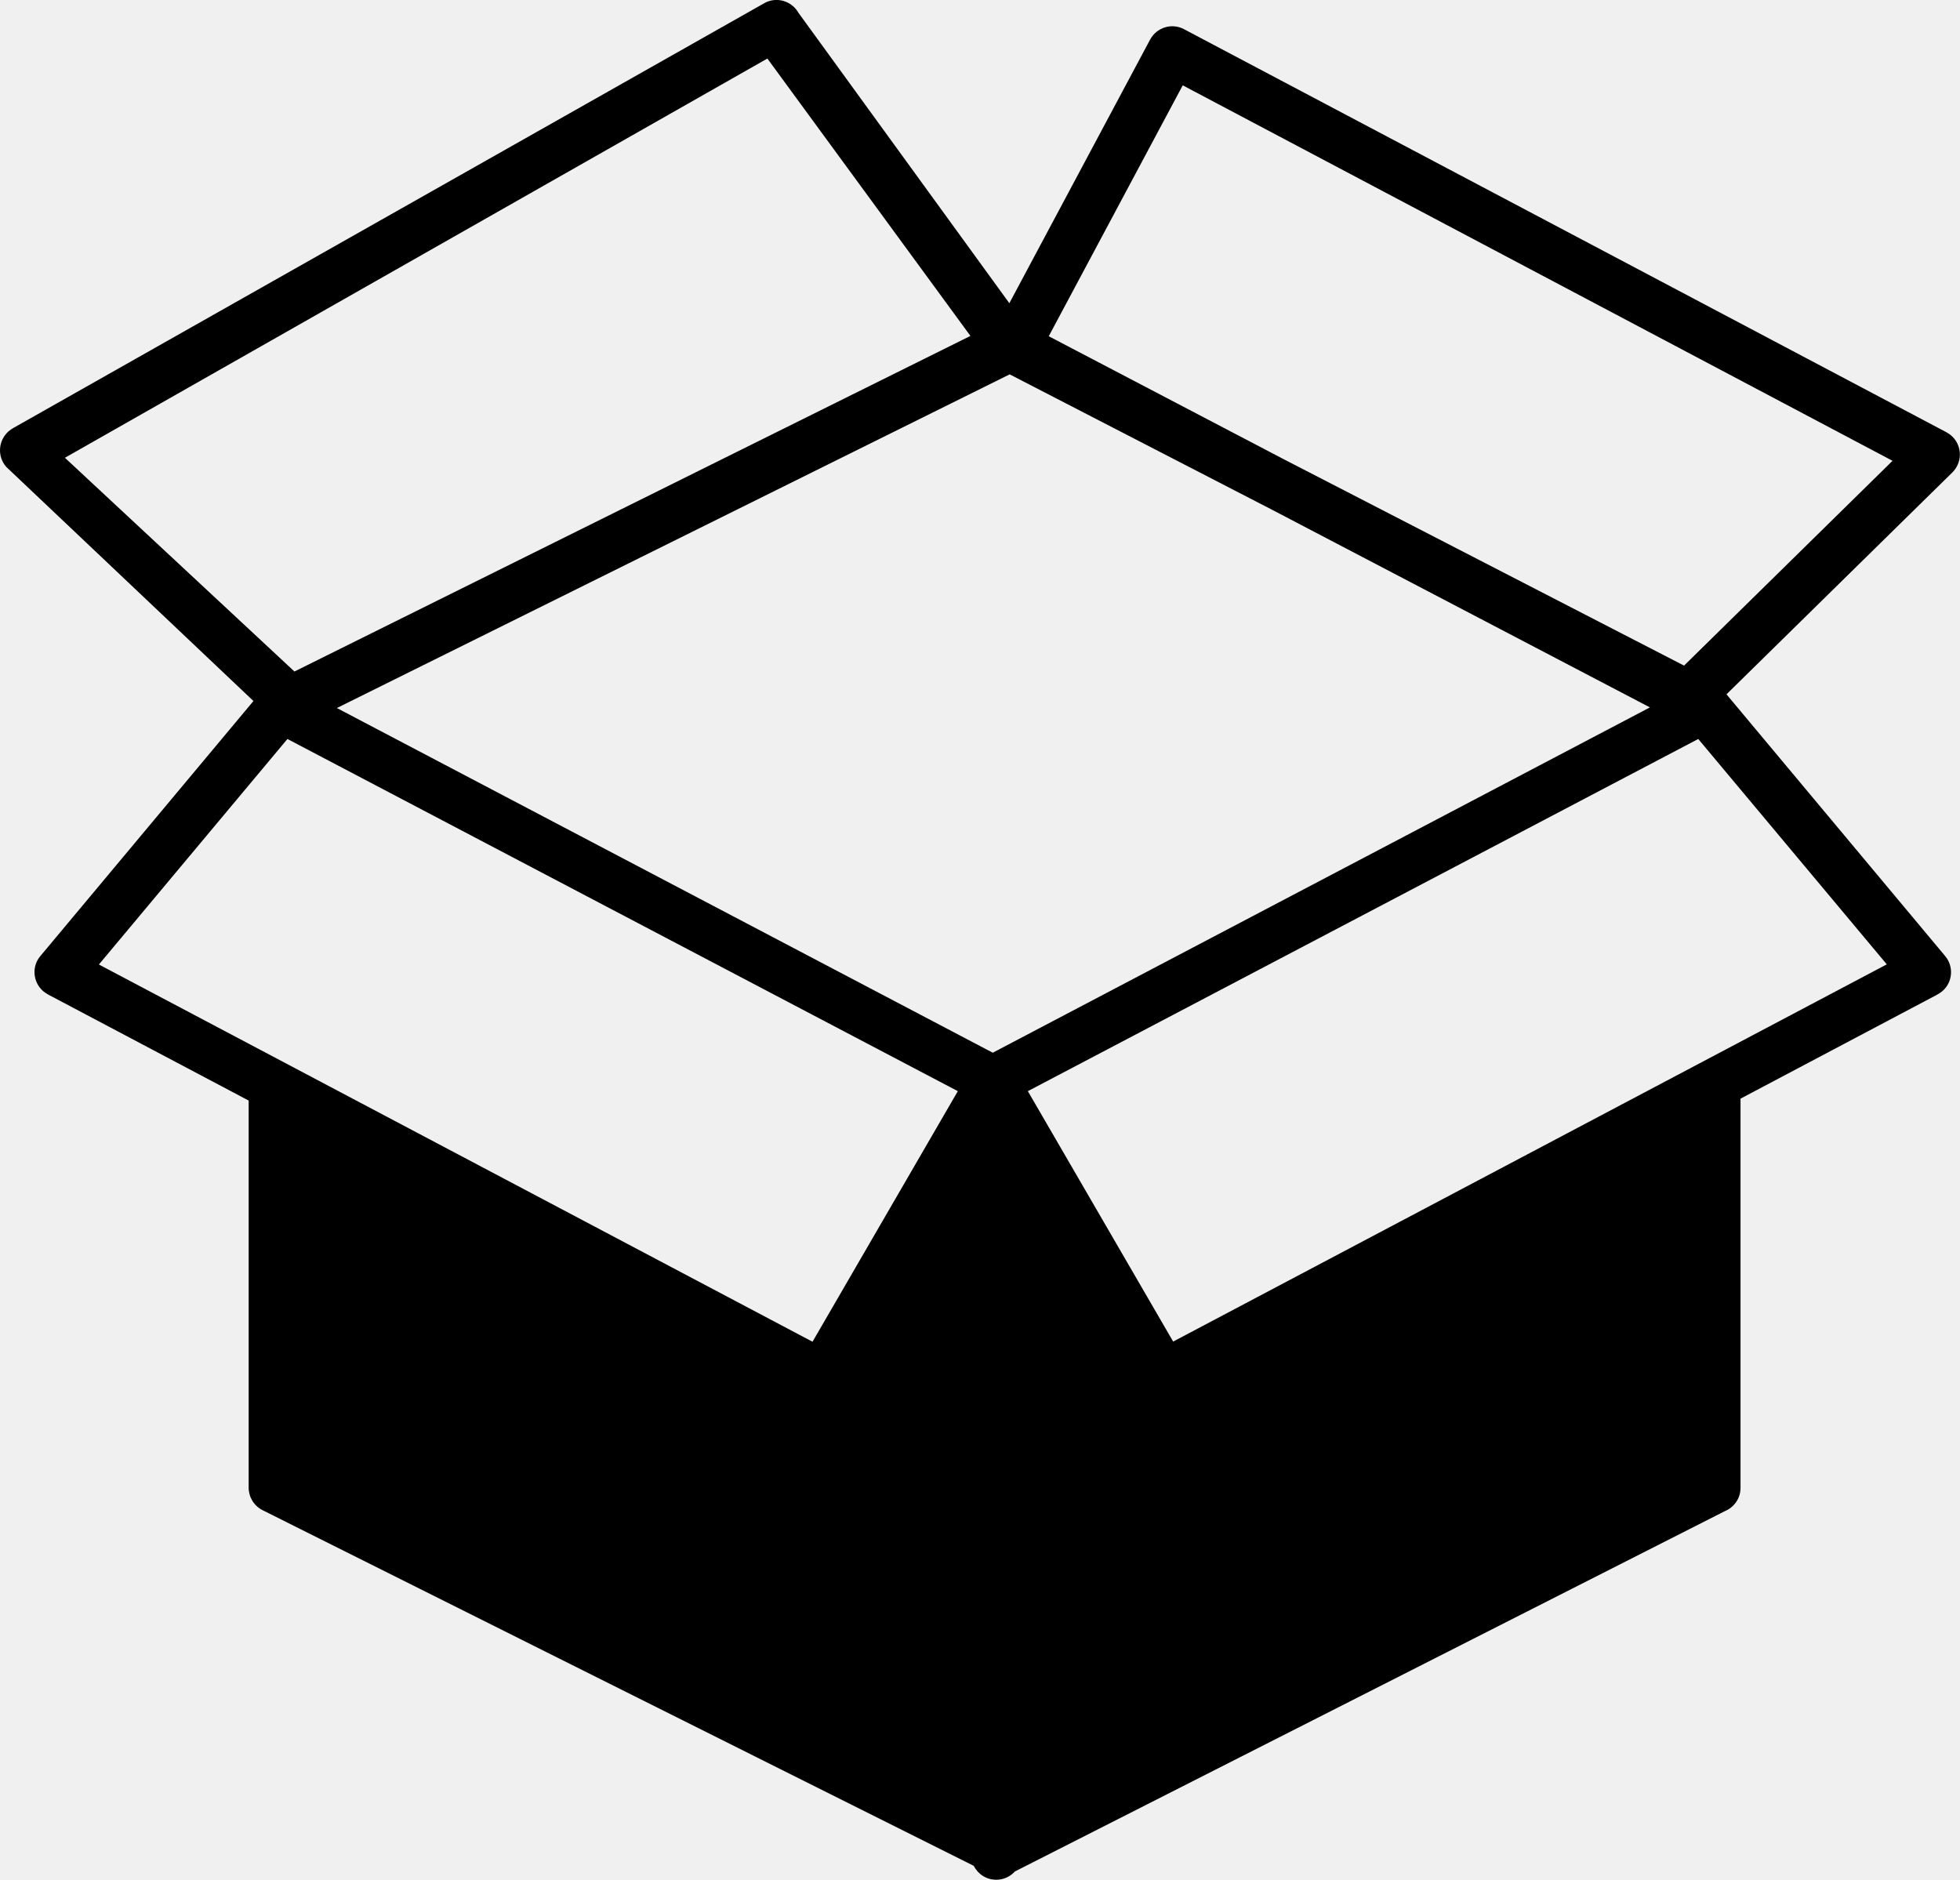
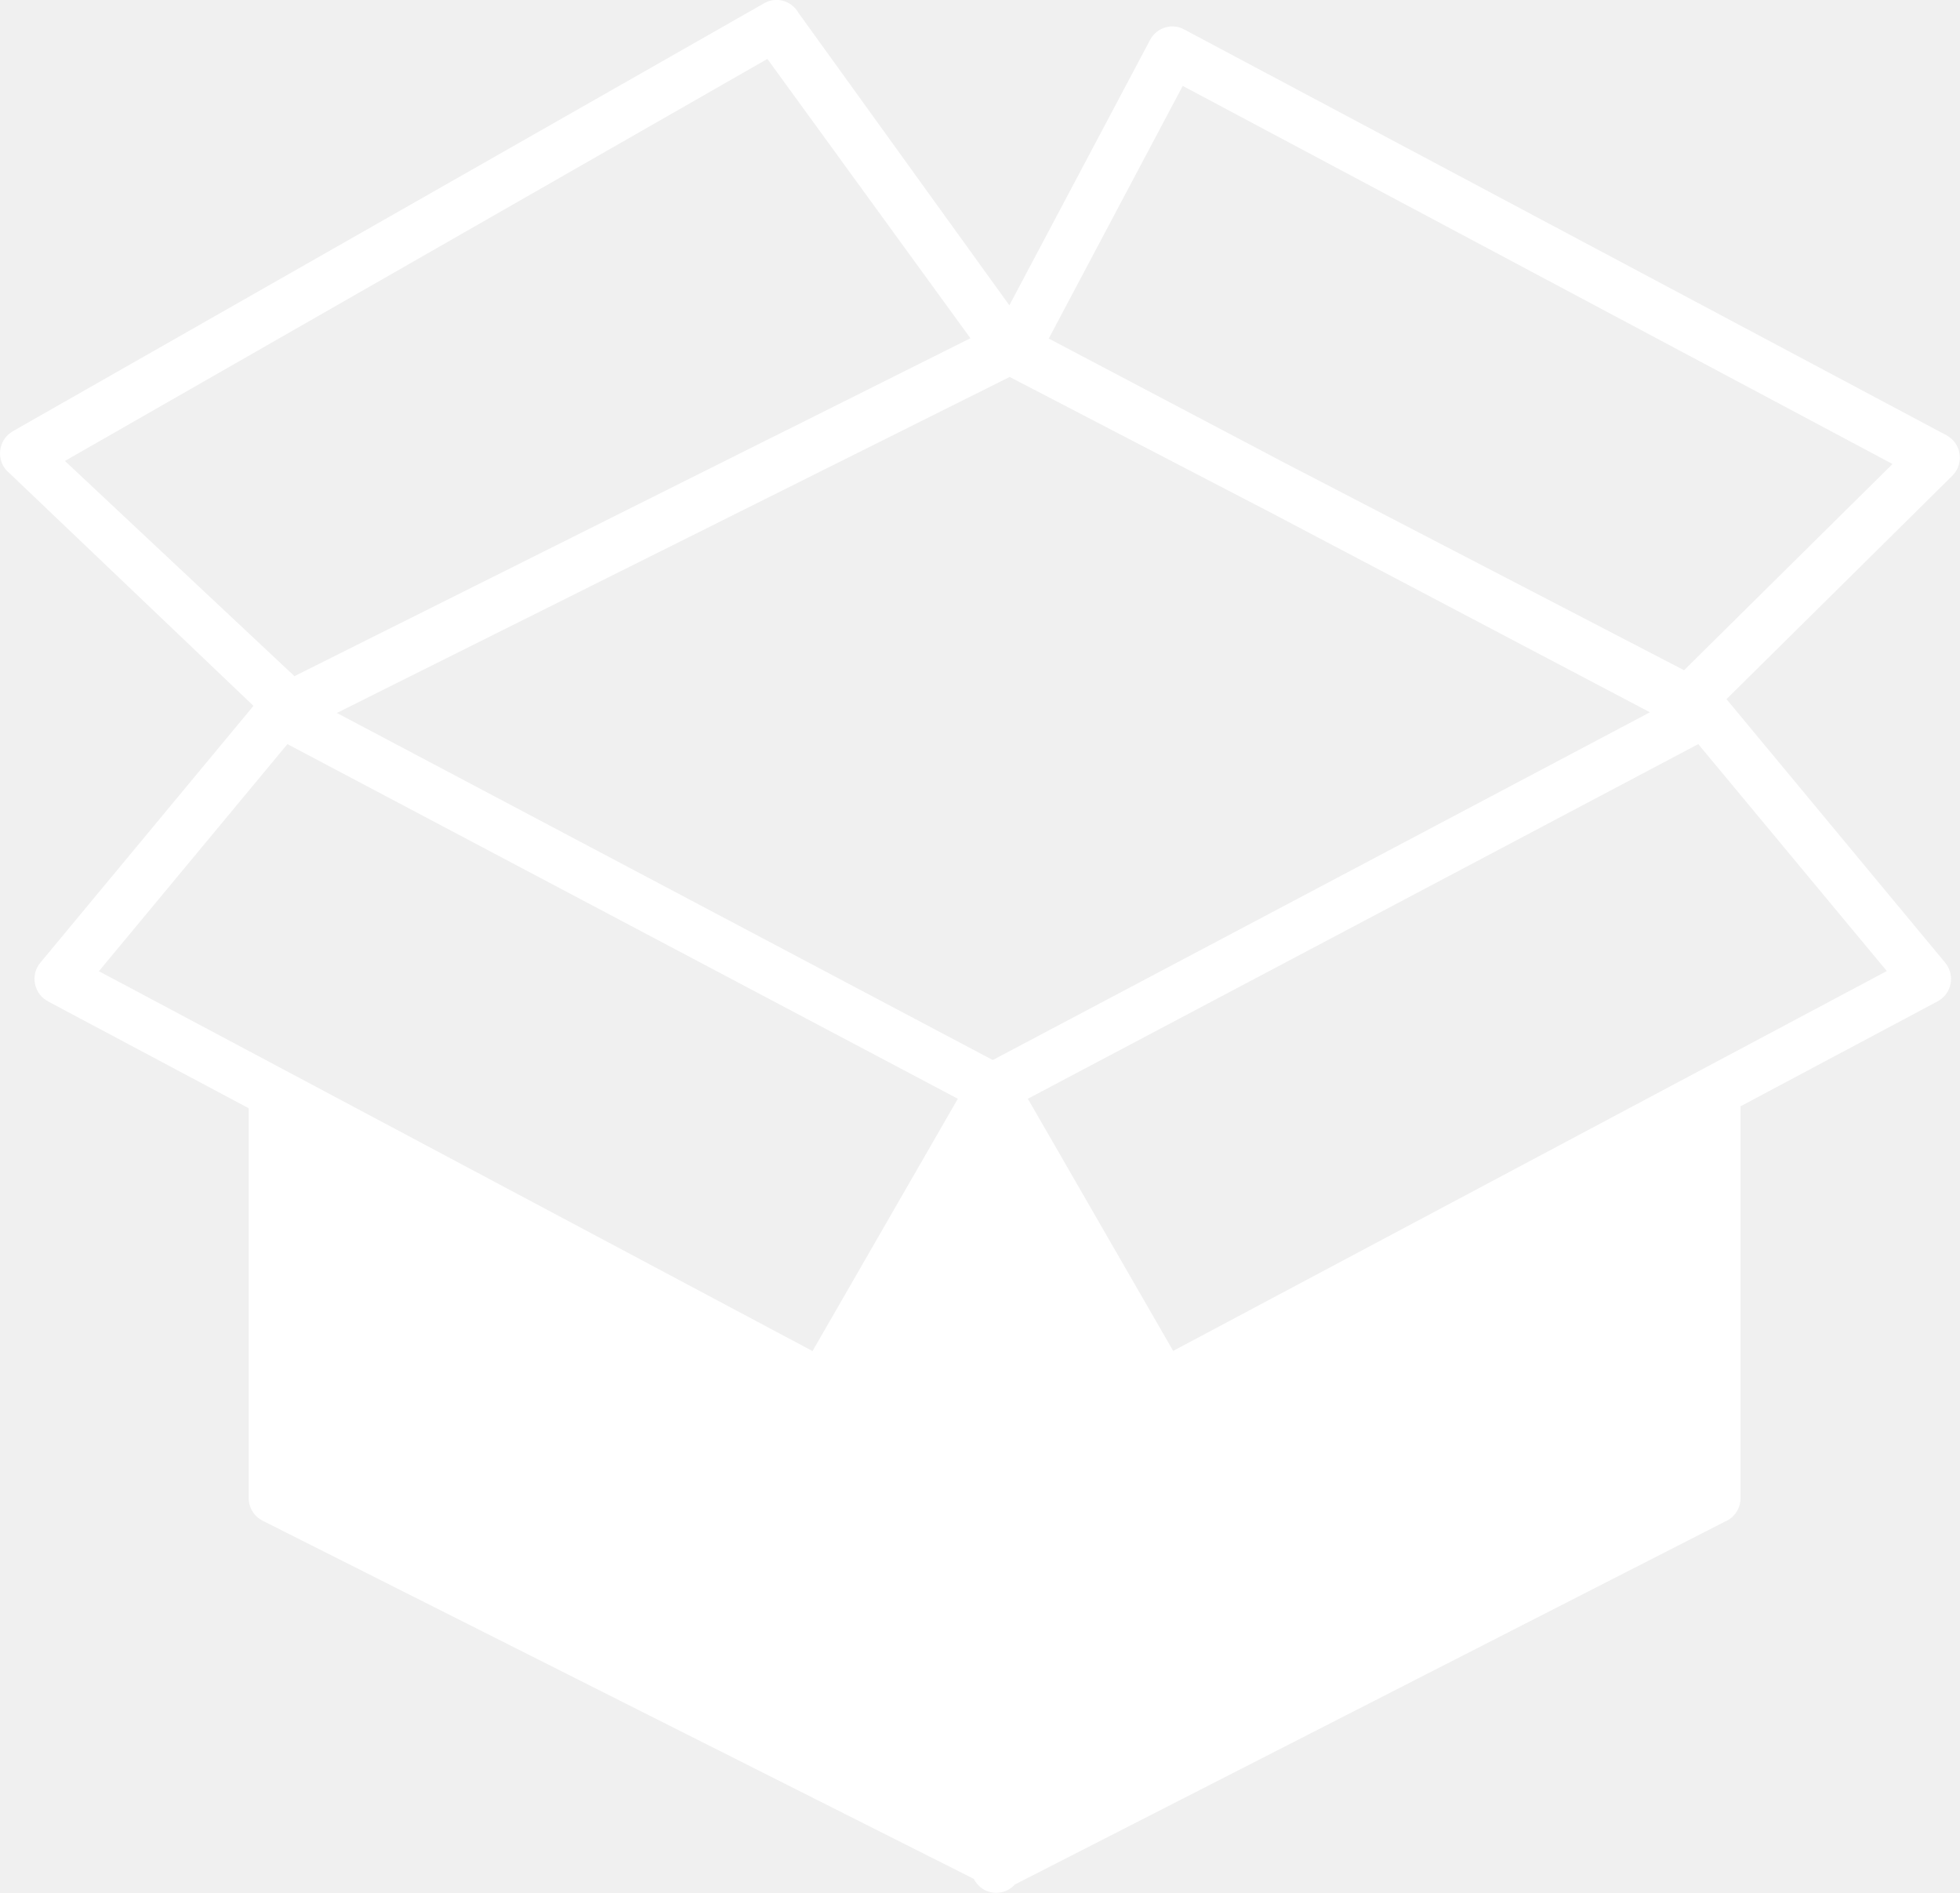
- <svg xmlns="http://www.w3.org/2000/svg" version="1.1" id="Layer_1" x="0px" y="0px" viewBox="0 0 122.88 117.85" style="enable-background:new 0 0 122.88 117.85" xml:space="preserve">
-   <g>
-     <path d="M60.05,68.41L18.02,46.33L6.2,60.47c14.91,7.88,29.82,15.76,44.74,23.65L60.05,68.41L60.05,68.41z M63.3,23.47L21.12,44.39 L62.24,66l41.2-21.65L79.81,31.99L63.3,23.47L63.3,23.47z M15.89,43.95L0.39,29.27c-0.57-0.65-0.51-1.65,0.15-2.23 c0.09-0.08,0.2-0.15,0.3-0.21L47.95,0.18c0.75-0.4,1.68-0.12,2.1,0.61l13.23,18.22L72.1,2.49c0.41-0.77,1.36-1.07,2.13-0.66 l47.8,25.27c0.14,0.08,0.27,0.17,0.39,0.29c0.61,0.62,0.6,1.62-0.02,2.23l-14.16,13.91l13.71,16.41c0.56,0.67,0.47,1.67-0.2,2.22 c-0.1,0.08-0.21,0.15-0.32,0.21l-12.31,6.51v24.4c0,0.66-0.4,1.22-0.98,1.46l-44.51,22.59c-0.29,0.32-0.71,0.52-1.17,0.52 c-0.62,0-1.15-0.35-1.41-0.87l-44.59-22.3c-0.55-0.28-0.87-0.83-0.87-1.41L15.59,69L3.05,62.37c-0.11-0.06-0.22-0.13-0.32-0.21 c-0.67-0.56-0.76-1.56-0.2-2.22L15.89,43.95L15.89,43.95z M60.84,21.06L48.11,3.67L4.07,28.7L18.46,42.1L60.84,21.06L60.84,21.06z M65.75,21.08l14.75,7.72l25.08,12.93l13.07-12.84L74.15,5.35L65.75,21.08L65.75,21.08z M106.47,46.33L64.44,68.41l9.11,15.7 l44.74-23.65L106.47,46.33L106.47,46.33z" />
-   </g>
+ <svg xmlns="http://www.w3.org/2000/svg" width="87" height="84" viewBox="0 0 87 84" fill="none">
+   <path d="M42.516 48.76L12.758 33.022L4.39 43.1C14.946 48.717 25.503 54.334 36.066 59.957L42.516 48.76ZM44.817 16.728L14.953 31.639L44.067 47.042L73.237 31.61L56.506 22.801L44.817 16.728ZM11.251 31.325L0.276 20.862C-0.127 20.399 -0.085 19.686 0.383 19.272C0.446 19.215 0.524 19.166 0.595 19.123L33.949 0.127C34.48 -0.158 35.139 0.042 35.436 0.562L44.803 13.549L51.048 1.774C51.338 1.225 52.011 1.011 52.556 1.303L86.398 19.315C86.498 19.372 86.59 19.436 86.674 19.522C87.106 19.964 87.099 20.677 86.66 21.111L76.635 31.026L86.342 42.722C86.738 43.2 86.674 43.913 86.2 44.305C86.129 44.362 86.052 44.412 85.974 44.455L77.258 49.095V66.486C77.258 66.957 76.975 67.356 76.564 67.527L45.051 83.628C44.845 83.856 44.548 83.999 44.222 83.999C43.783 83.999 43.408 83.75 43.224 83.379L11.654 67.484C11.265 67.285 11.038 66.893 11.038 66.479V49.18L2.16 44.455C2.082 44.412 2.004 44.362 1.933 44.305C1.459 43.906 1.395 43.193 1.791 42.722L11.251 31.325ZM43.075 15.01L34.062 2.615L2.882 20.456L13.07 30.007L43.075 15.01ZM46.552 15.024L56.995 20.527L74.752 29.743L84.005 20.591L52.499 3.812L46.552 15.024ZM75.382 33.022L45.624 48.76L52.074 59.95L83.751 43.093L75.382 33.022Z" fill="white" />
</svg>
